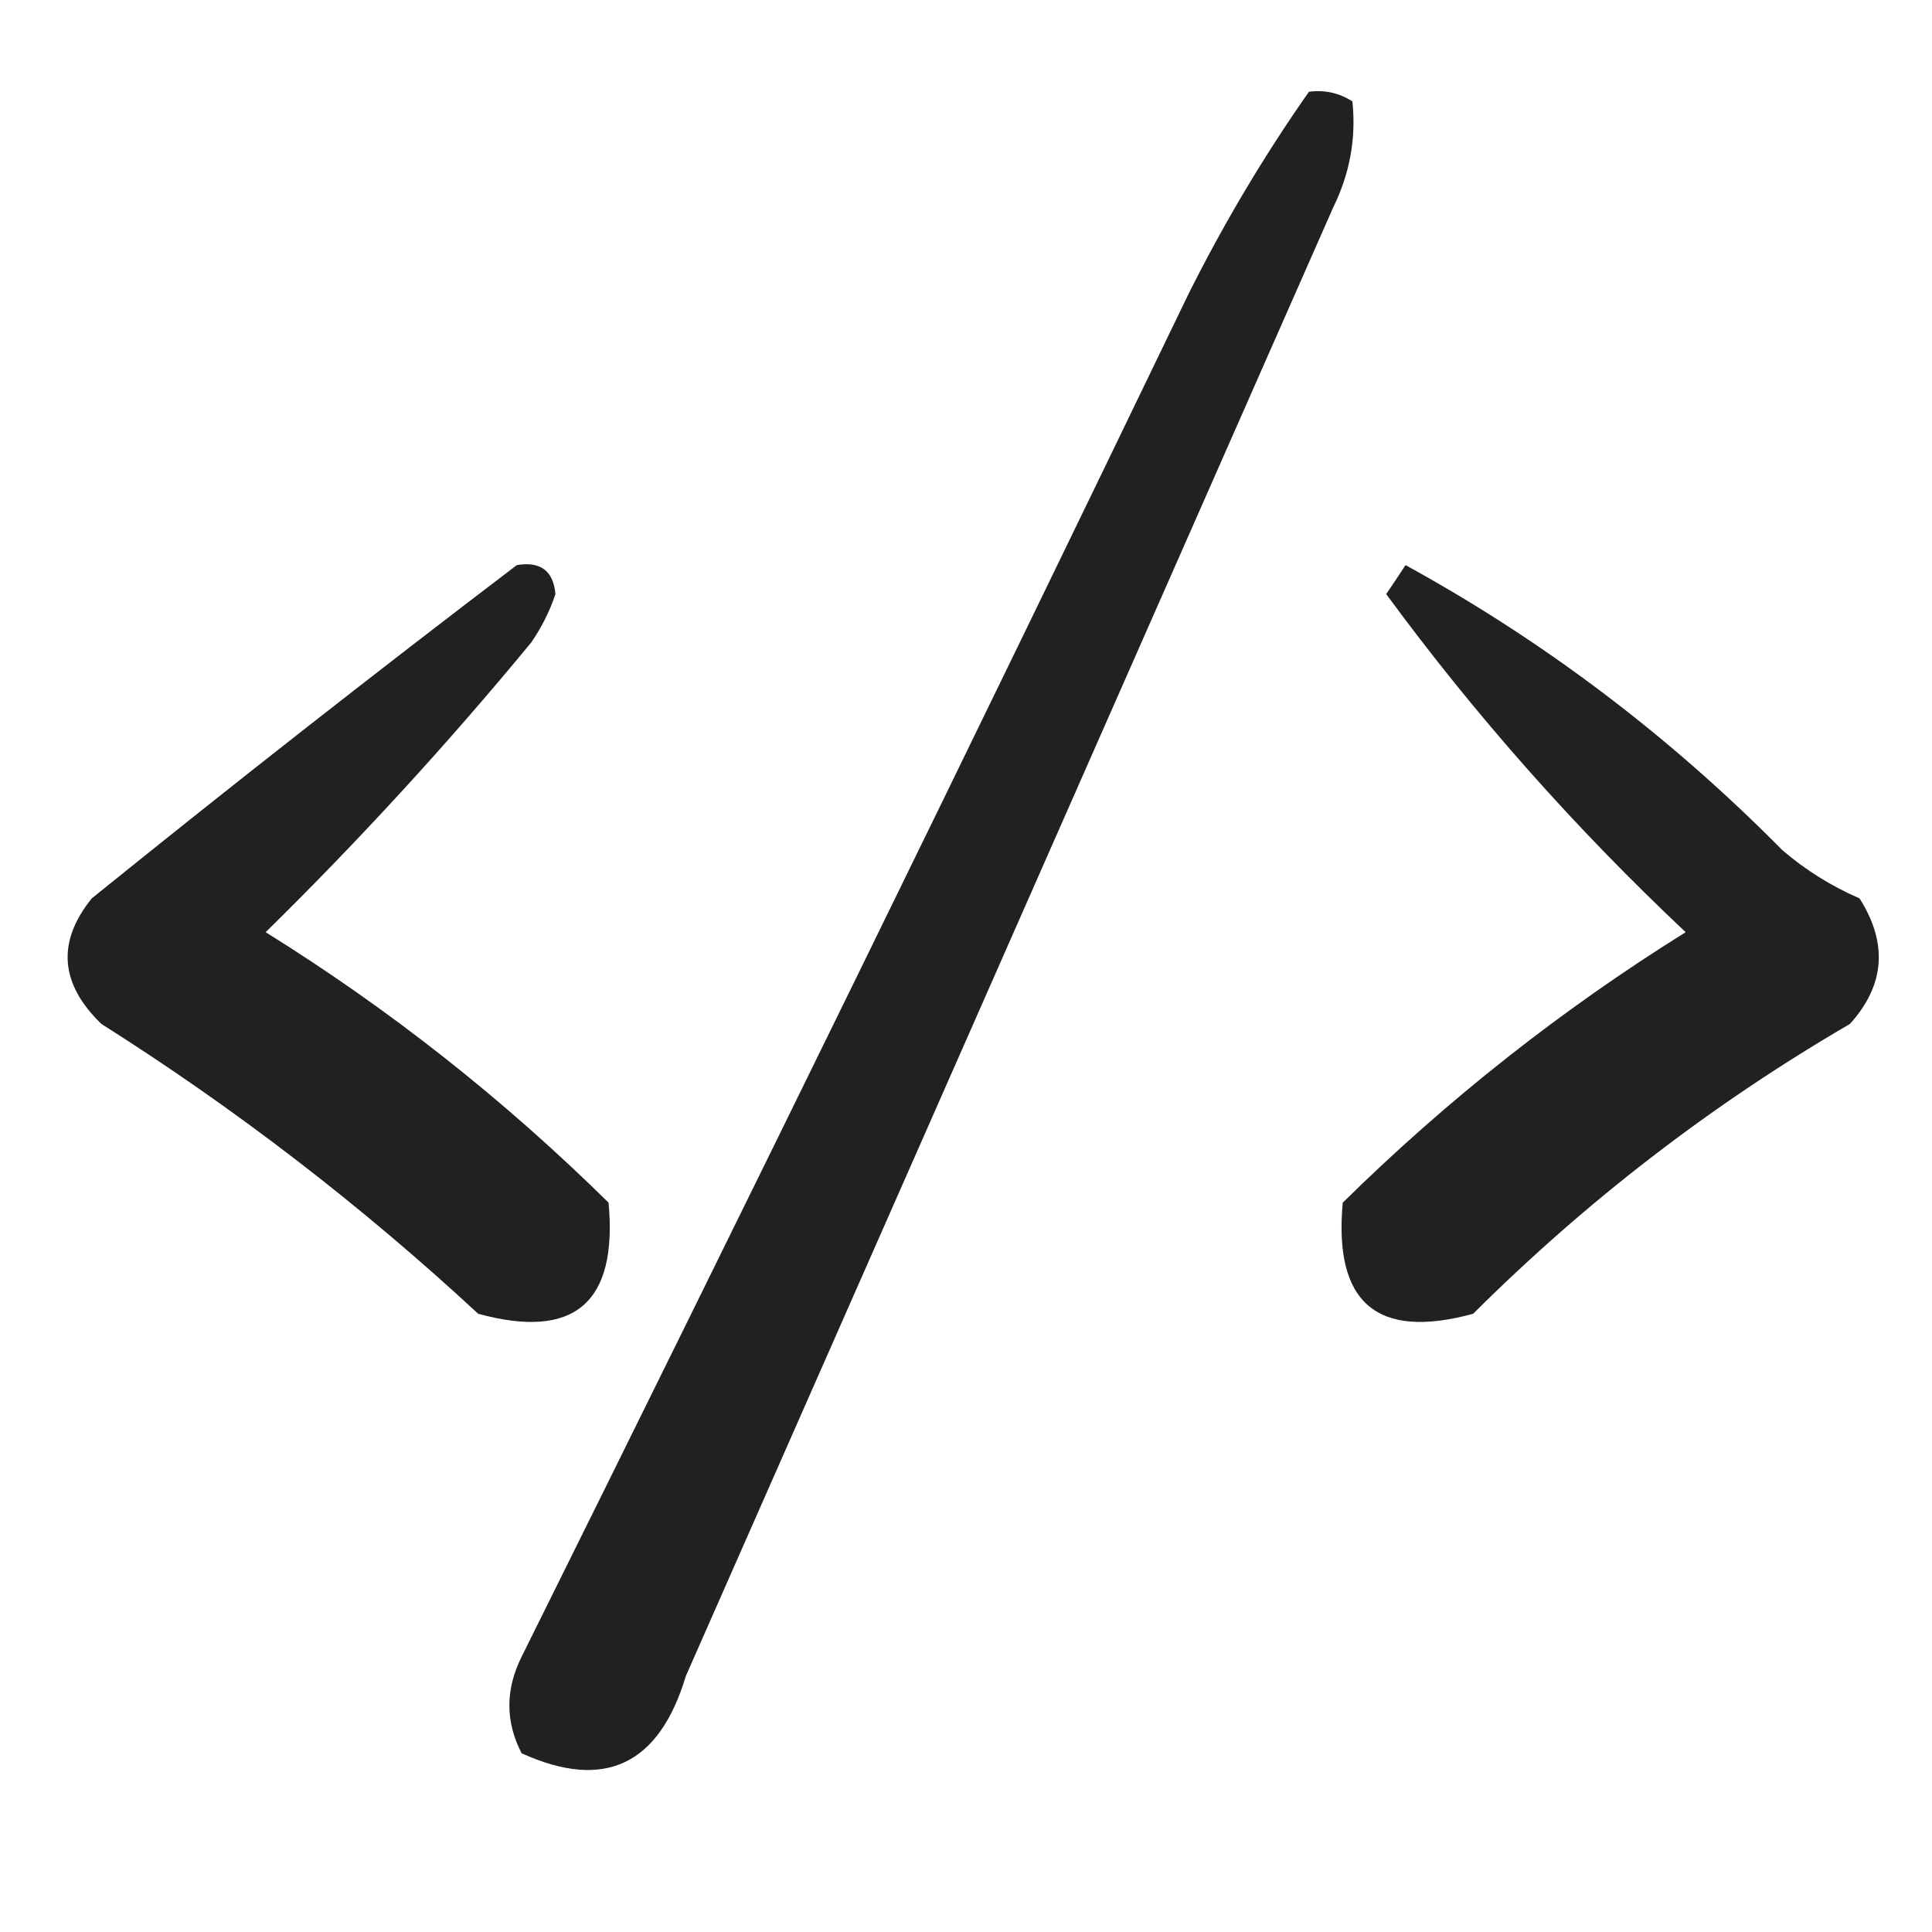
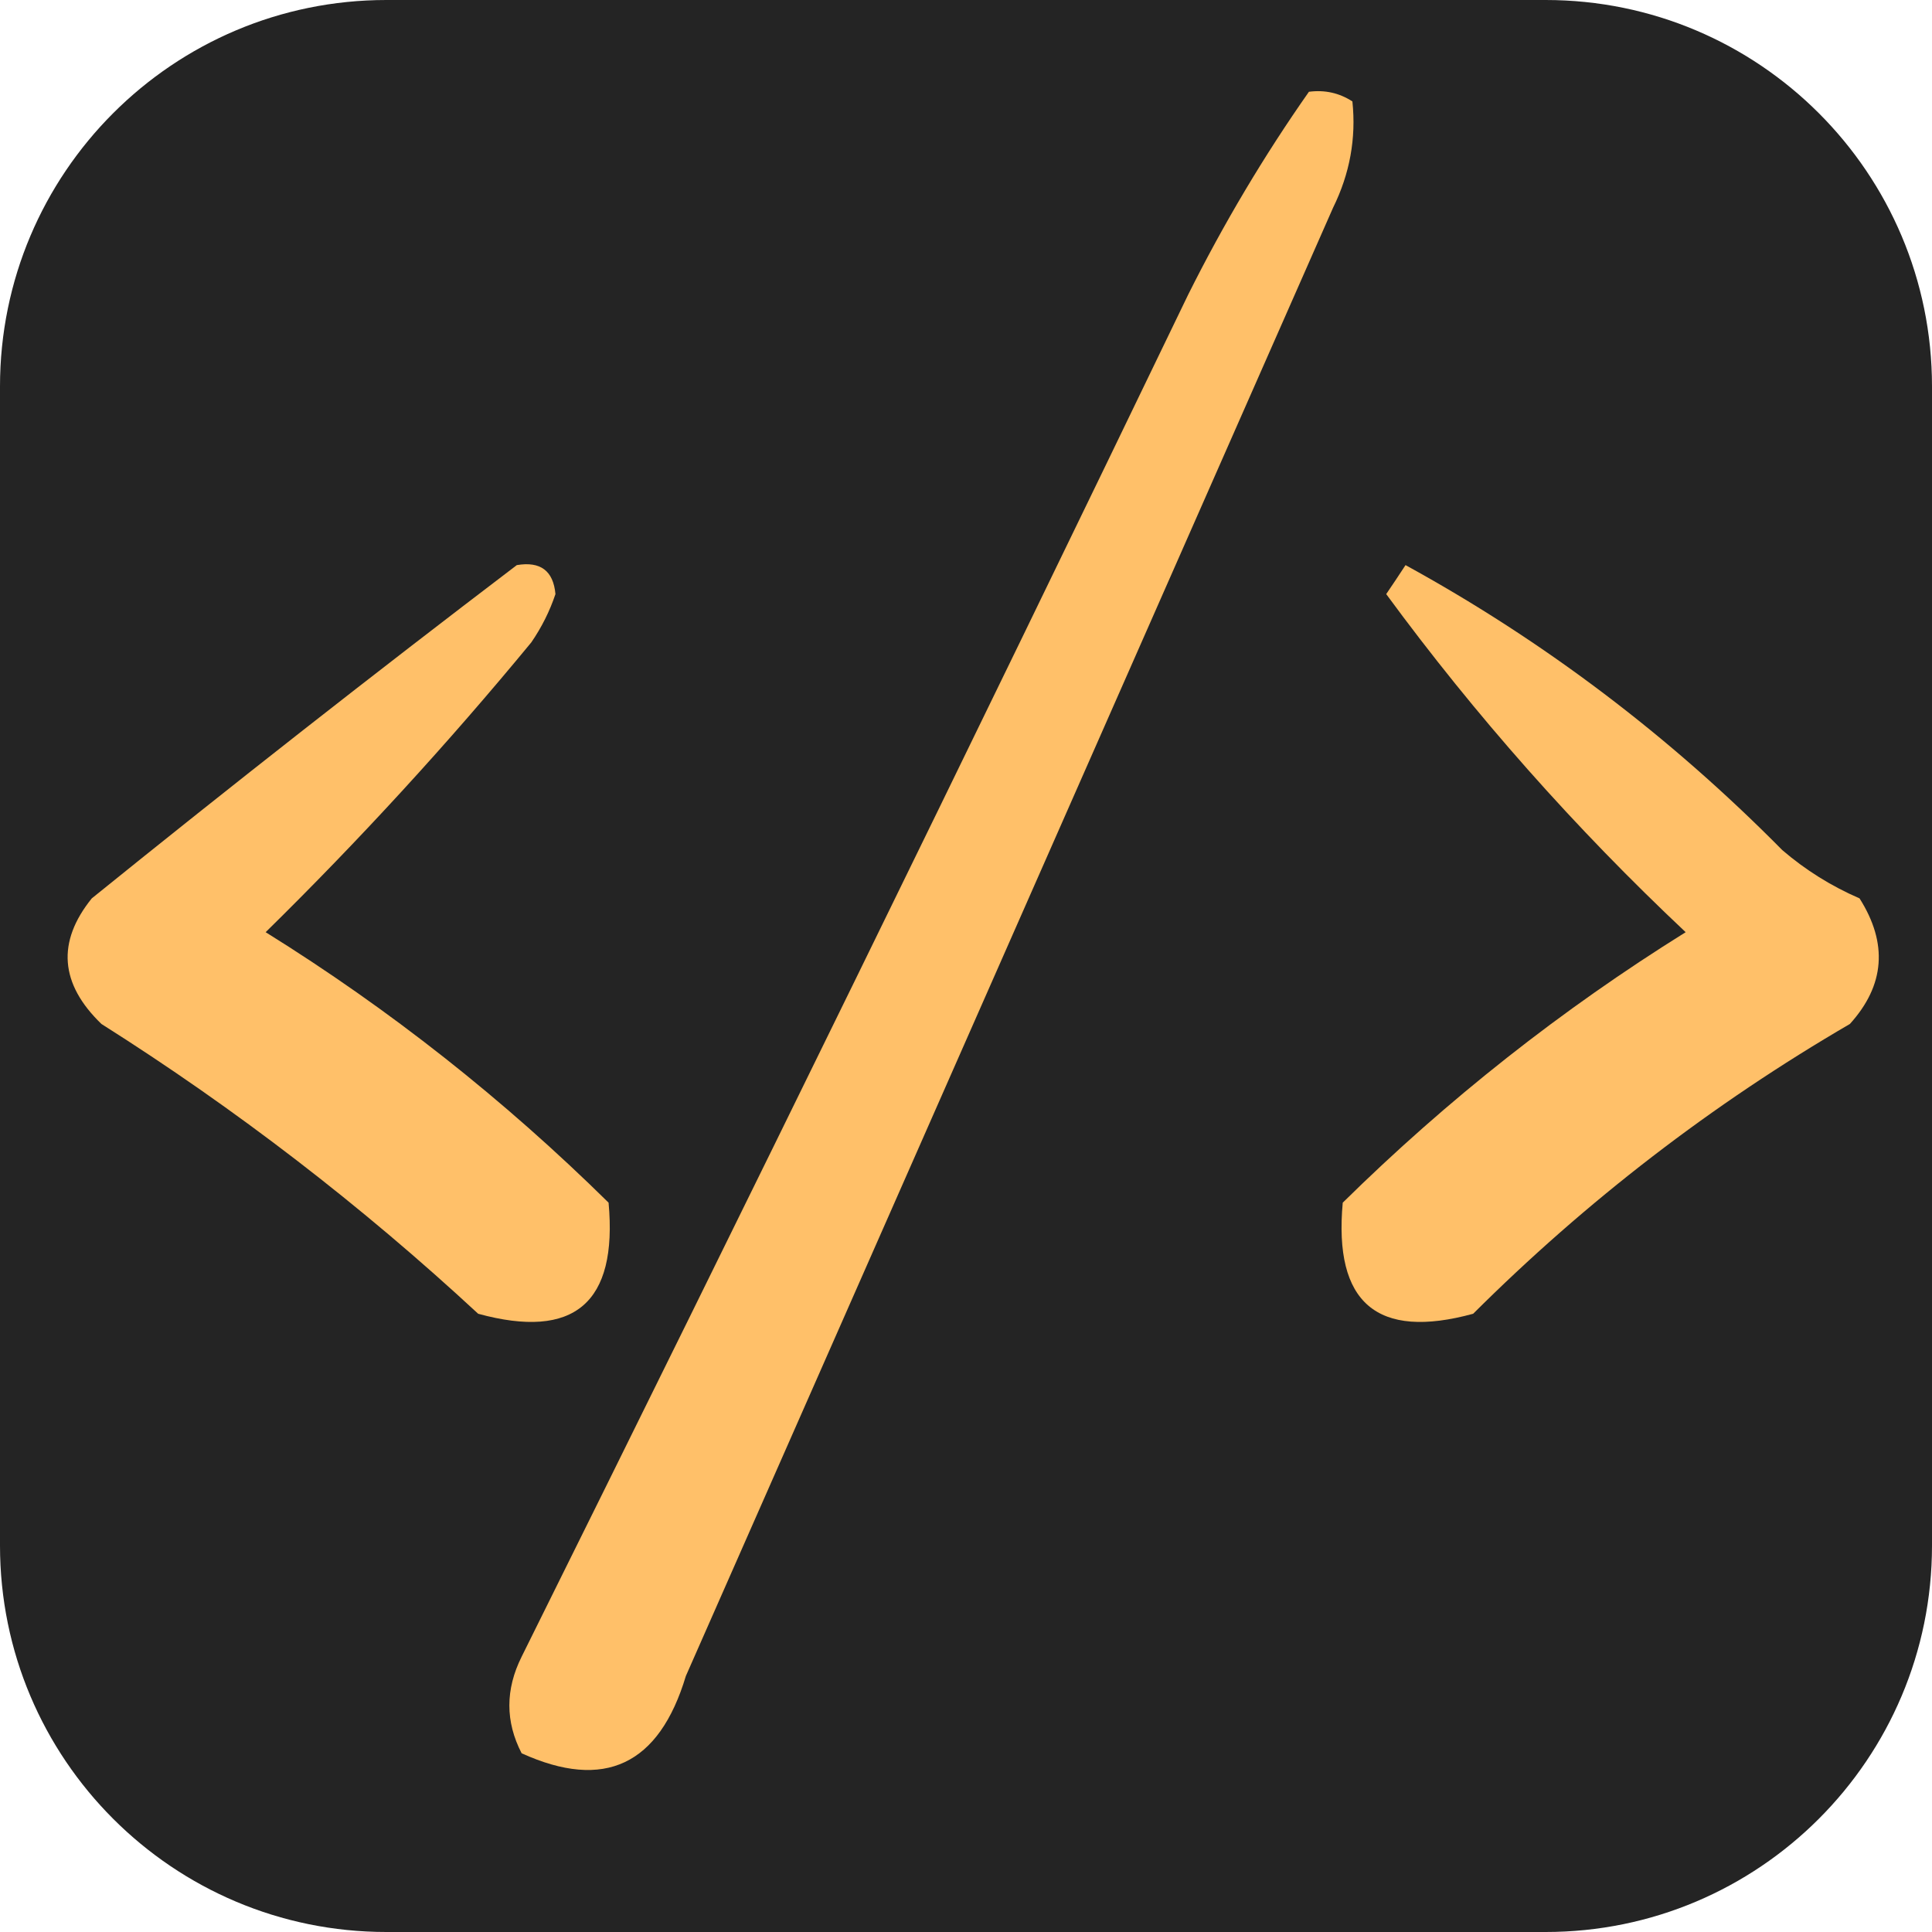
- <svg xmlns="http://www.w3.org/2000/svg" fill="#212121" version="1.1" width="200px" height="200px">
-   <path d="M 135.5,9.5 C 137.144,9.286 138.644,9.62 140,10.5C 140.401,14.316 139.734,17.983 138,21.5C 115.667,72.167 93.333,122.833 71,173.5C 68.23,182.722 62.563,185.388 54,181.5C 52.305,178.227 52.305,174.893 54,171.5C 77.272,124.623 100.272,77.623 123,30.5C 126.675,23.142 130.841,16.142 135.5,9.5 Z" />
-   <path d="M 53.5,58.5 C 55.948,58.085 57.281,59.085 57.5,61.5C 56.909,63.266 56.076,64.933 55,66.5C 46.386,76.95 37.219,86.95 27.5,96.5C 40.315,104.469 52.148,113.802 63,124.5C 63.95,134.889 59.45,138.722 49.5,136C 37.402,124.789 24.402,114.789 10.5,106C 6.196,101.845 5.862,97.512 9.5,93C 24.054,81.239 38.721,69.739 53.5,58.5 Z" />
-   <path d="M 145.5,58.5 C 159.828,66.357 172.828,76.191 184.5,88C 186.901,90.062 189.567,91.729 192.5,93C 195.456,97.665 195.122,101.998 191.5,106C 177.238,114.305 164.238,124.305 152.5,136C 142.55,138.722 138.05,134.889 139,124.5C 149.828,113.833 161.661,104.5 174.5,96.5C 163.052,85.725 152.719,74.058 143.5,61.5C 144.193,60.482 144.859,59.482 145.5,58.5 Z" />
+ <svg xmlns="http://www.w3.org/2000/svg" version="1.1" width="200px" height="200px">
+   <rect width="200" height="200" rx="40" fill="#242424" />
+   <g fill="#ffc069">
+     <path d="M 135.5,9.5 C 137.144,9.286 138.644,9.62 140,10.5C 140.401,14.316 139.734,17.983 138,21.5C 115.667,72.167 93.333,122.833 71,173.5C 68.23,182.722 62.563,185.388 54,181.5C 52.305,178.227 52.305,174.893 54,171.5C 77.272,124.623 100.272,77.623 123,30.5C 126.675,23.142 130.841,16.142 135.5,9.5 Z" />
+     <path d="M 53.5,58.5 C 55.948,58.085 57.281,59.085 57.5,61.5C 56.909,63.266 56.076,64.933 55,66.5C 46.386,76.95 37.219,86.95 27.5,96.5C 40.315,104.469 52.148,113.802 63,124.5C 63.95,134.889 59.45,138.722 49.5,136C 37.402,124.789 24.402,114.789 10.5,106C 6.196,101.845 5.862,97.512 9.5,93C 24.054,81.239 38.721,69.739 53.5,58.5 Z" />
+     <path d="M 145.5,58.5 C 159.828,66.357 172.828,76.191 184.5,88C 186.901,90.062 189.567,91.729 192.5,93C 195.456,97.665 195.122,101.998 191.5,106C 177.238,114.305 164.238,124.305 152.5,136C 142.55,138.722 138.05,134.889 139,124.5C 149.828,113.833 161.661,104.5 174.5,96.5C 163.052,85.725 152.719,74.058 143.5,61.5C 144.193,60.482 144.859,59.482 145.5,58.5 Z" />
+   </g>
</svg>
